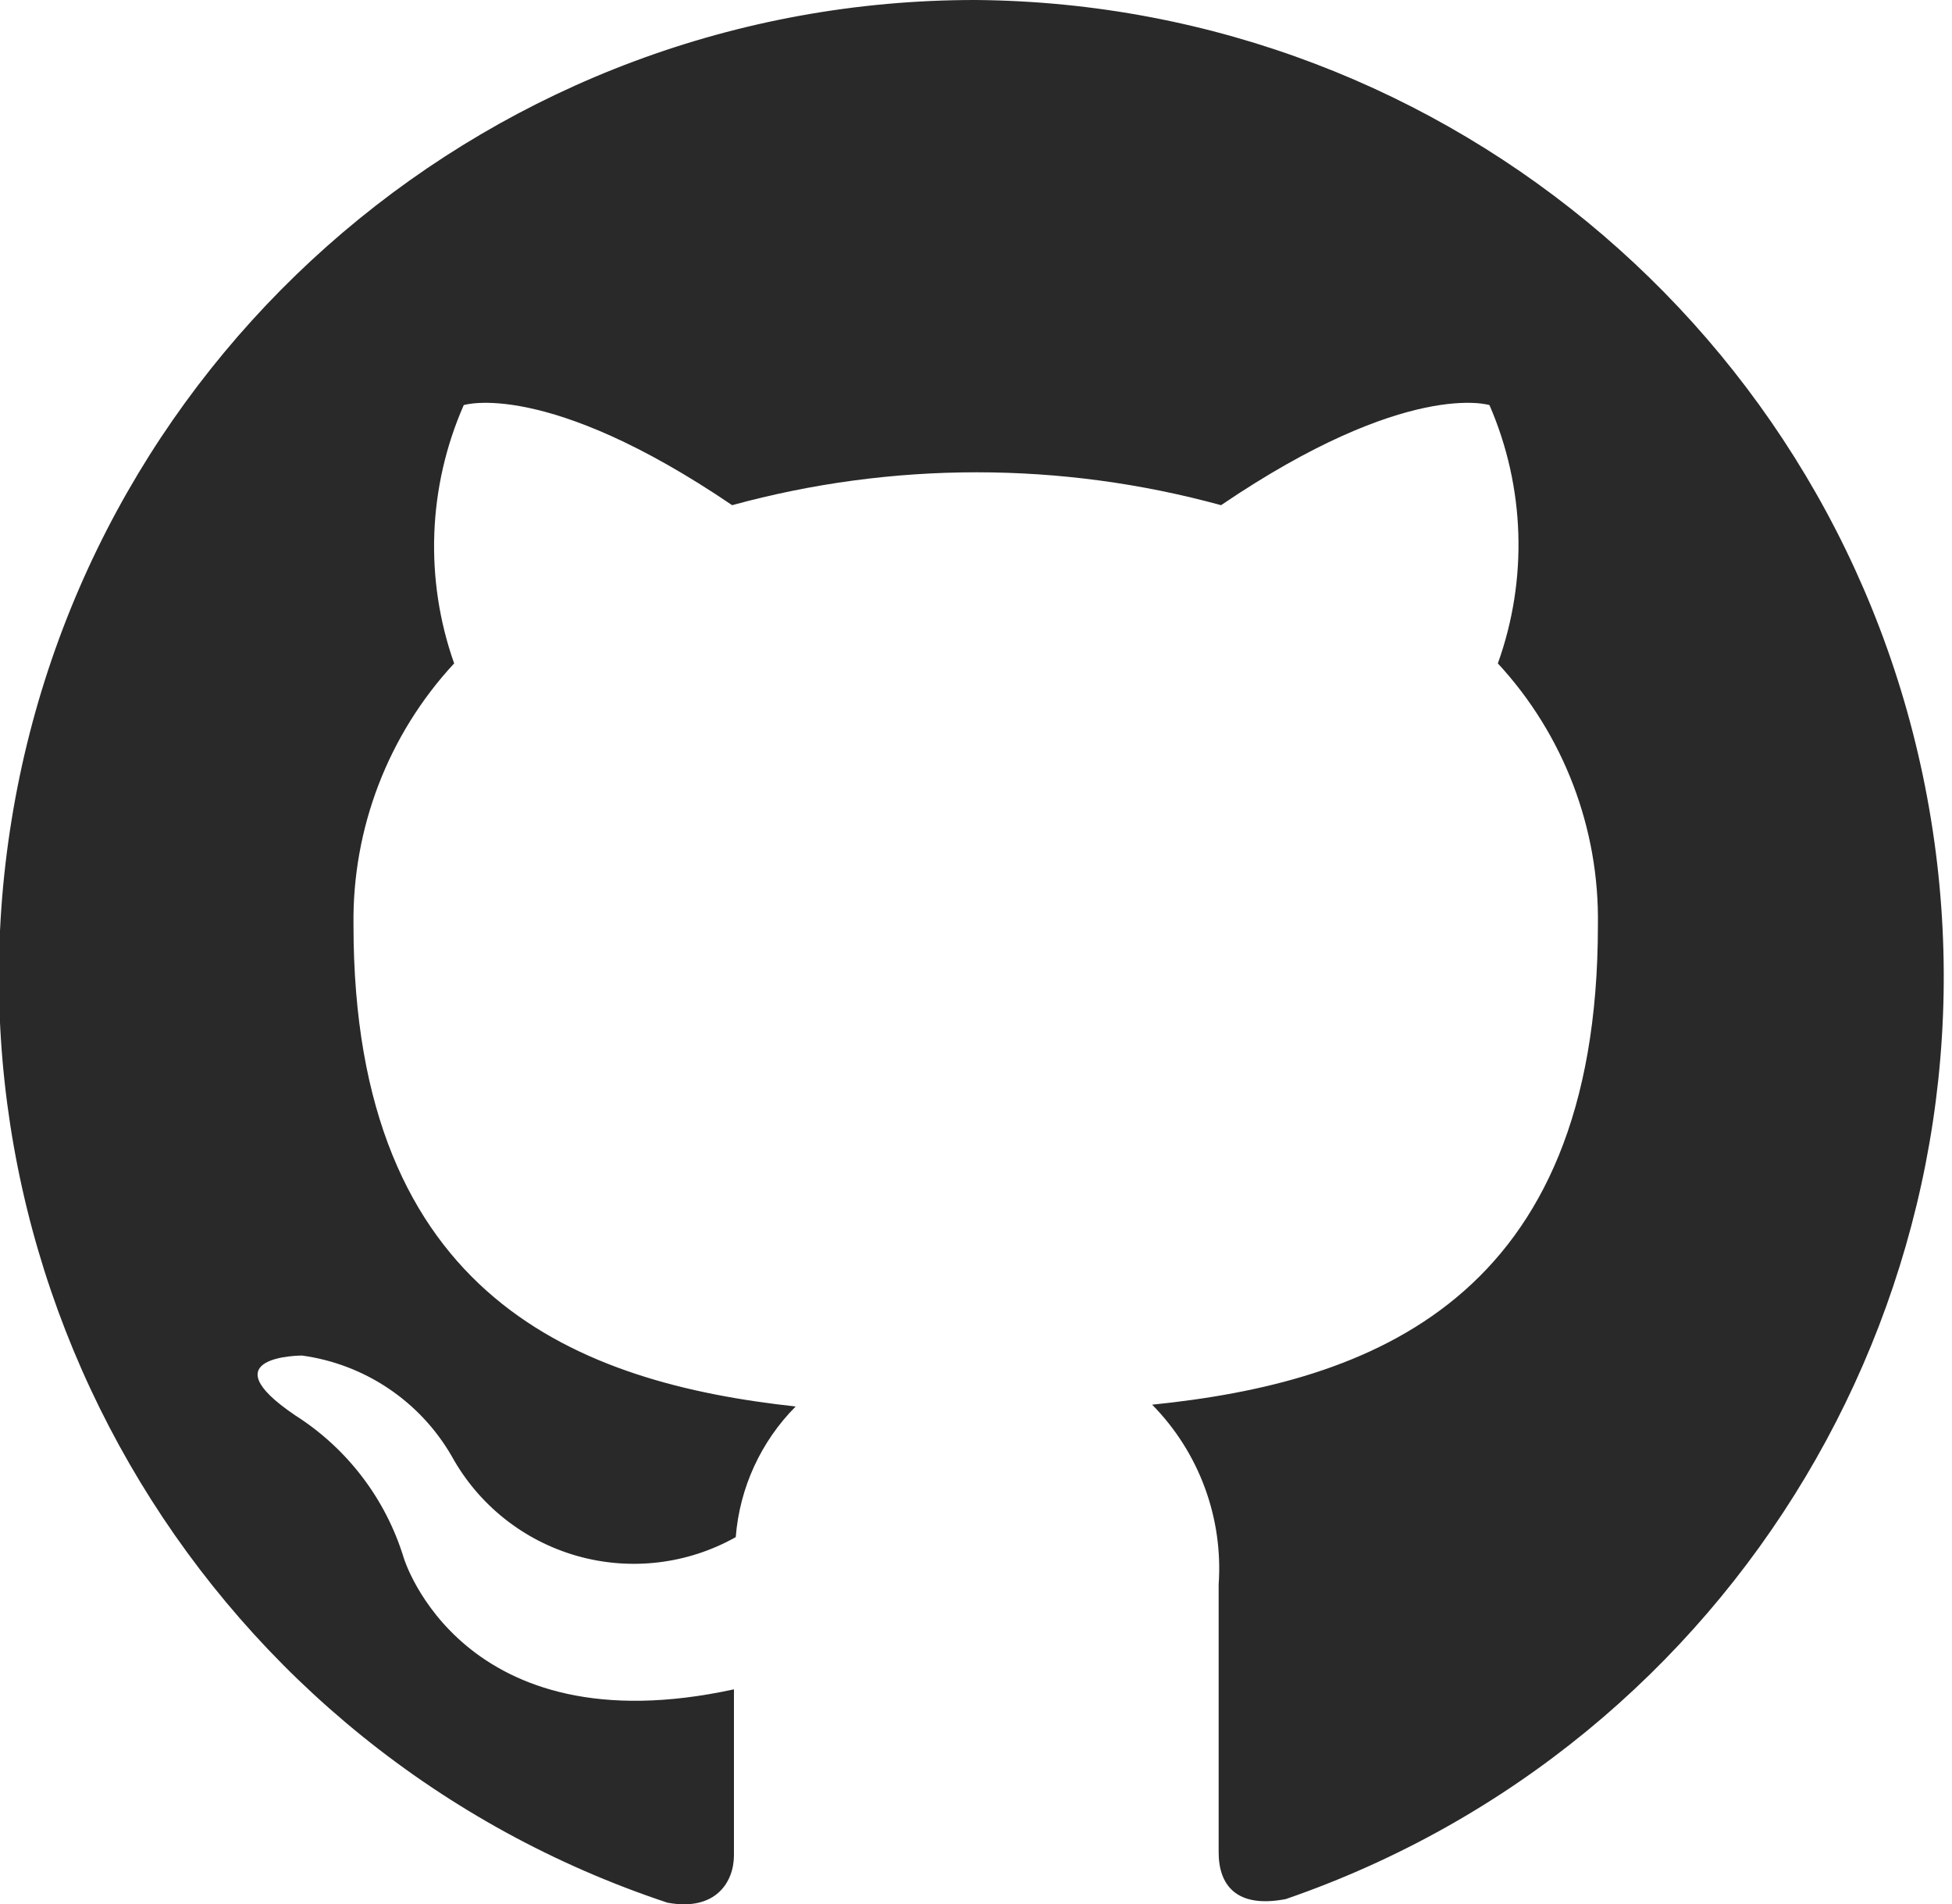
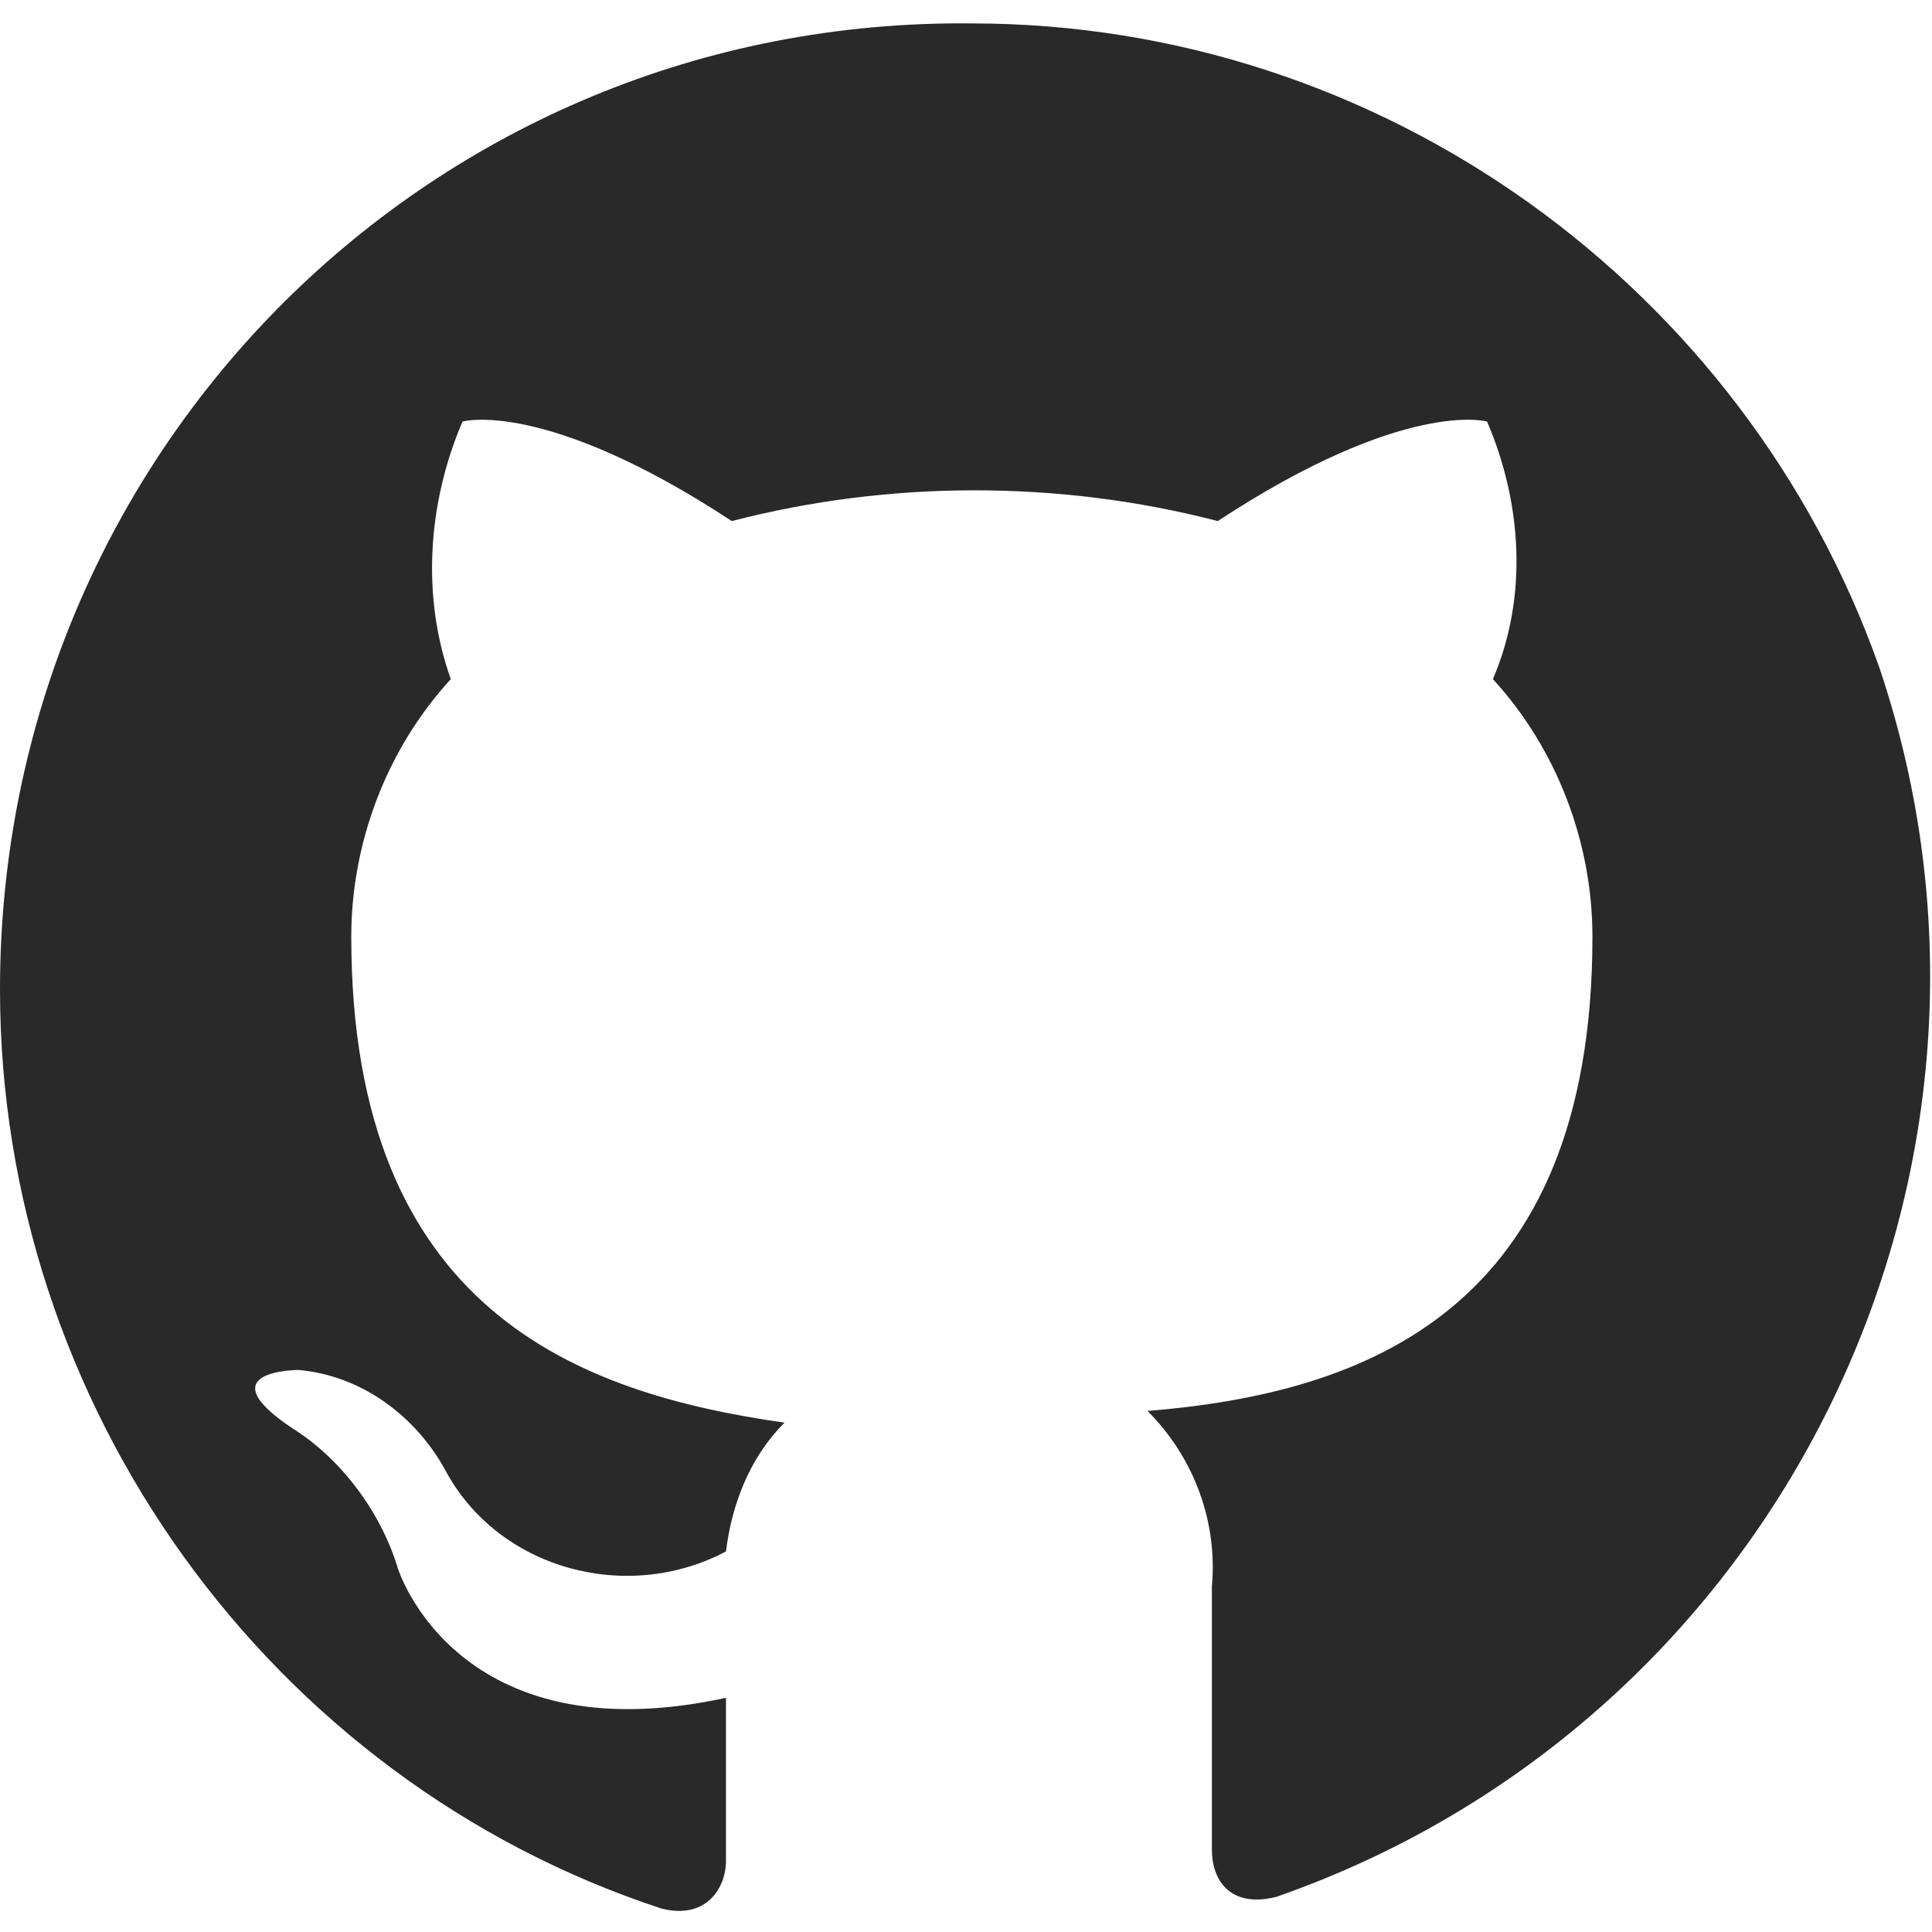
- <svg xmlns="http://www.w3.org/2000/svg" id="Layer_1" data-name="Layer 1" viewBox="0 0 32.58 31.77">
-   <defs>
-     <style>.cls-1{fill:#292929;fill-rule:evenodd;}</style>
-   </defs>
-   <path class="cls-1" d="M16.29,0a16.29,16.29,0,0,0-5.15,31.75c.81.15,1.11-.35,1.11-.79s0-1.41,0-2.77C7.7,29.18,6.74,26,6.74,26a4.31,4.31,0,0,0-1.81-2.38c-1.48-1,.11-1,.11-1a3.42,3.42,0,0,1,2.5,1.68,3.47,3.47,0,0,0,4.74,1.35,3.48,3.48,0,0,1,1-2.18C9.7,23.08,5.9,21.68,5.9,15.44a6.3,6.3,0,0,1,1.68-4.37,5.86,5.86,0,0,1,.16-4.31s1.37-.44,4.48,1.67a15.44,15.44,0,0,1,8.16,0c3.11-2.11,4.48-1.67,4.48-1.67A5.85,5.85,0,0,1,25,11.07a6.29,6.29,0,0,1,1.67,4.37c0,6.26-3.81,7.63-7.44,8a3.89,3.89,0,0,1,1.11,3c0,2.18,0,3.93,0,4.47s.29.94,1.12.78A16.29,16.29,0,0,0,16.29,0Z" />
+ <svg xmlns="http://www.w3.org/2000/svg" version="1.1" id="Layer_1" x="0px" y="0px" viewBox="0 0 33 33" style="enable-background:new 0 0 33 33;" xml:space="preserve">
+   <style type="text/css">
+ 	.st0{fill:#292929;}
+ </style>
+   <path class="st0" d="M16.6,0.4C7.4,0.3,0,7.7,0,16.9C0,24,4.6,30.4,11.3,32.6c0.8,0.2,1.1-0.4,1.1-0.8c0-0.4,0-1.4,0-2.8  c-4.6,1-5.6-2.2-5.6-2.2c-0.3-1-1-1.9-1.8-2.4c-1.5-1,0.1-1,0.1-1c1.1,0.1,2,0.8,2.5,1.7c0.9,1.7,3.1,2.3,4.8,1.4c0,0,0,0,0,0  c0.1-0.8,0.4-1.6,1-2.2C9.9,23.8,6,22.4,6,16c0-1.6,0.6-3.2,1.7-4.4c-0.5-1.4-0.4-3,0.2-4.4c0,0,1.4-0.4,4.6,1.7  c2.7-0.7,5.6-0.7,8.3,0c3.2-2.1,4.6-1.7,4.6-1.7c0.6,1.4,0.7,3,0.1,4.4c1.1,1.2,1.7,2.8,1.7,4.4c0,6.4-3.9,7.8-7.6,8.1  c0.8,0.8,1.2,1.9,1.1,3c0,2.2,0,4,0,4.5c0,0.5,0.3,1,1.1,0.8c8.6-3,13.2-12.4,10.3-21C29.8,4.9,23.6,0.4,16.6,0.4z" />
</svg>
